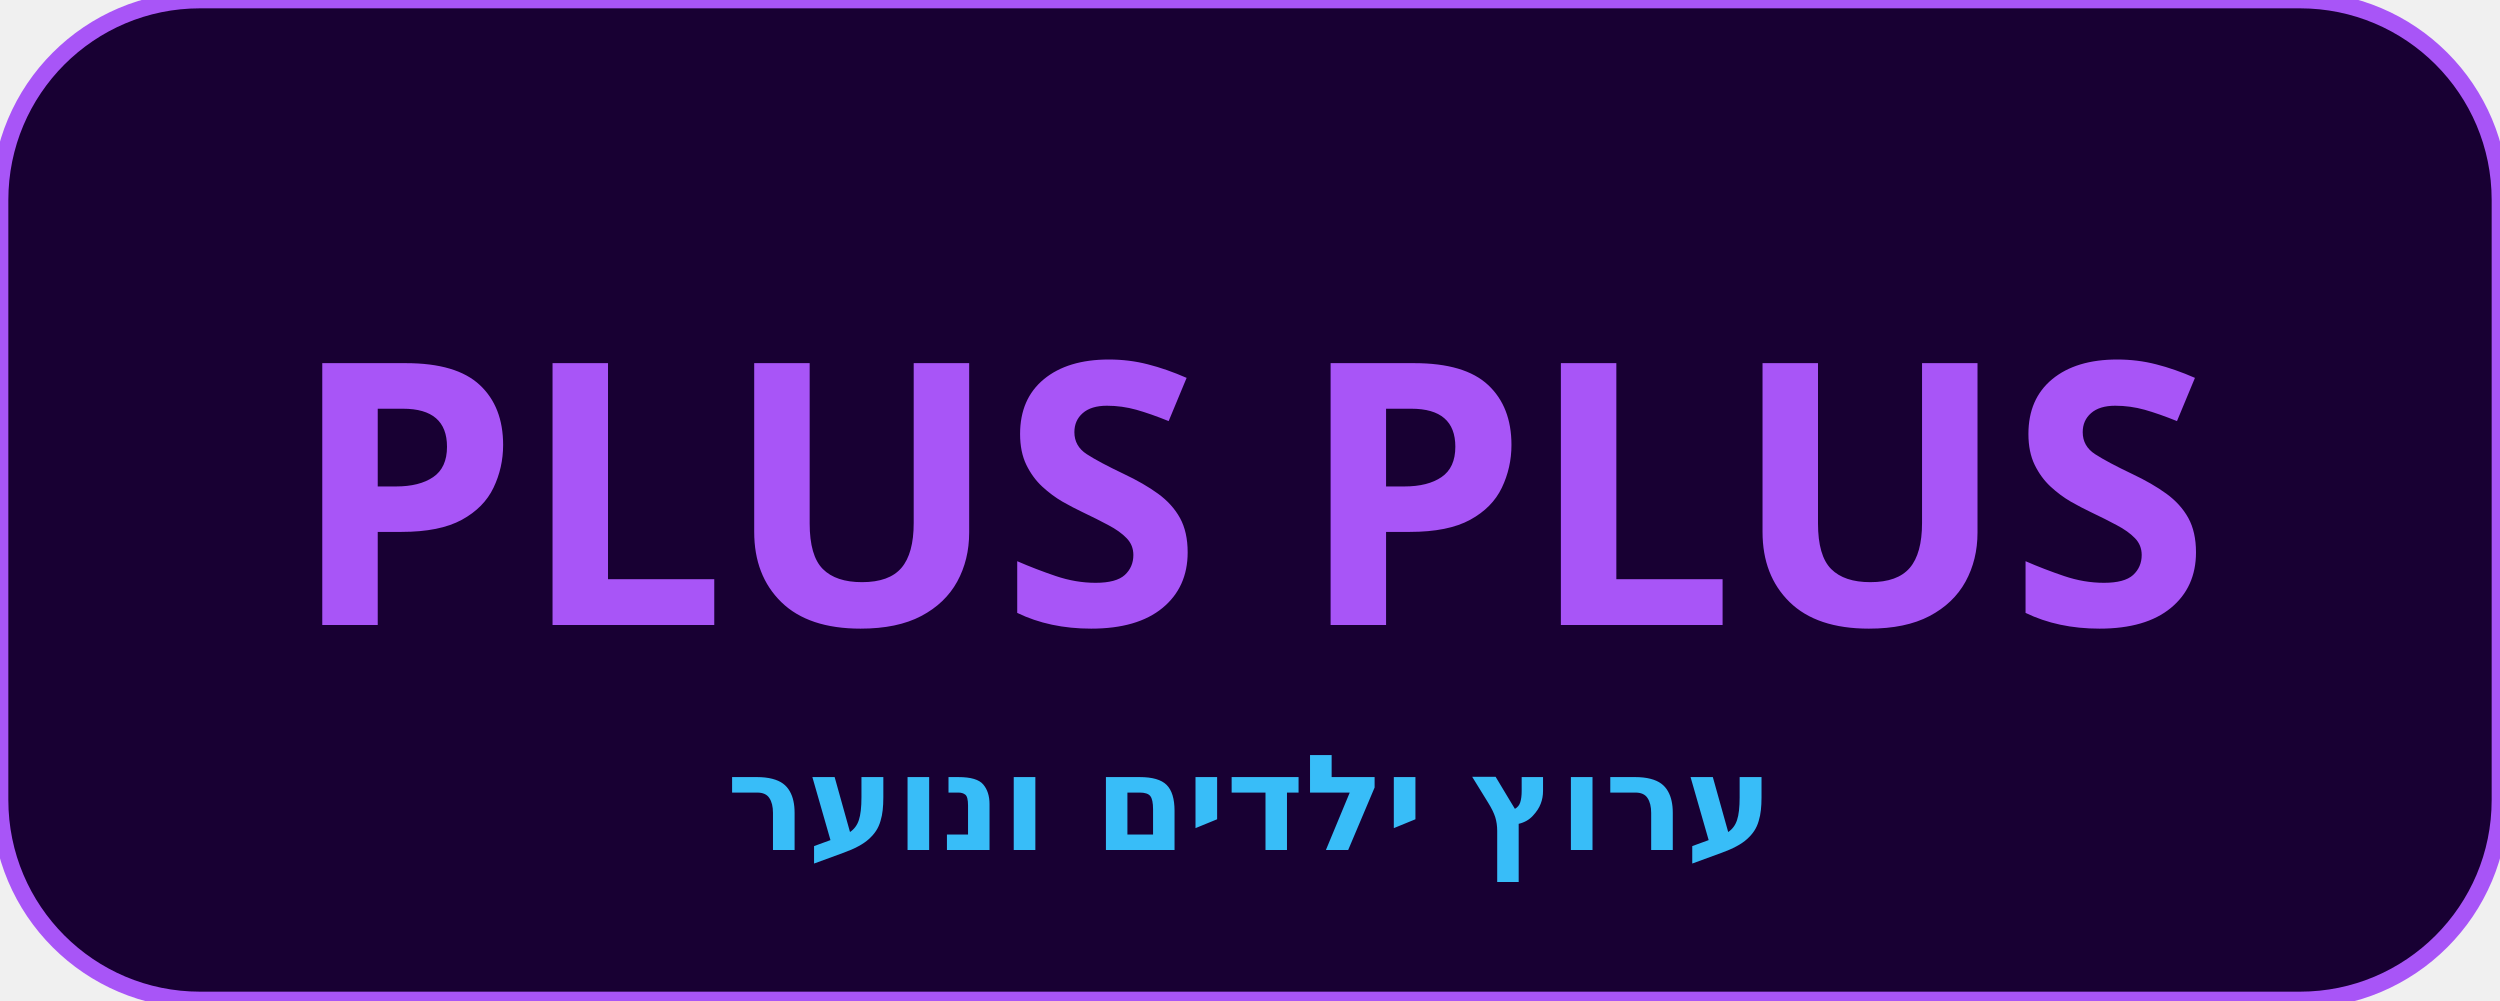
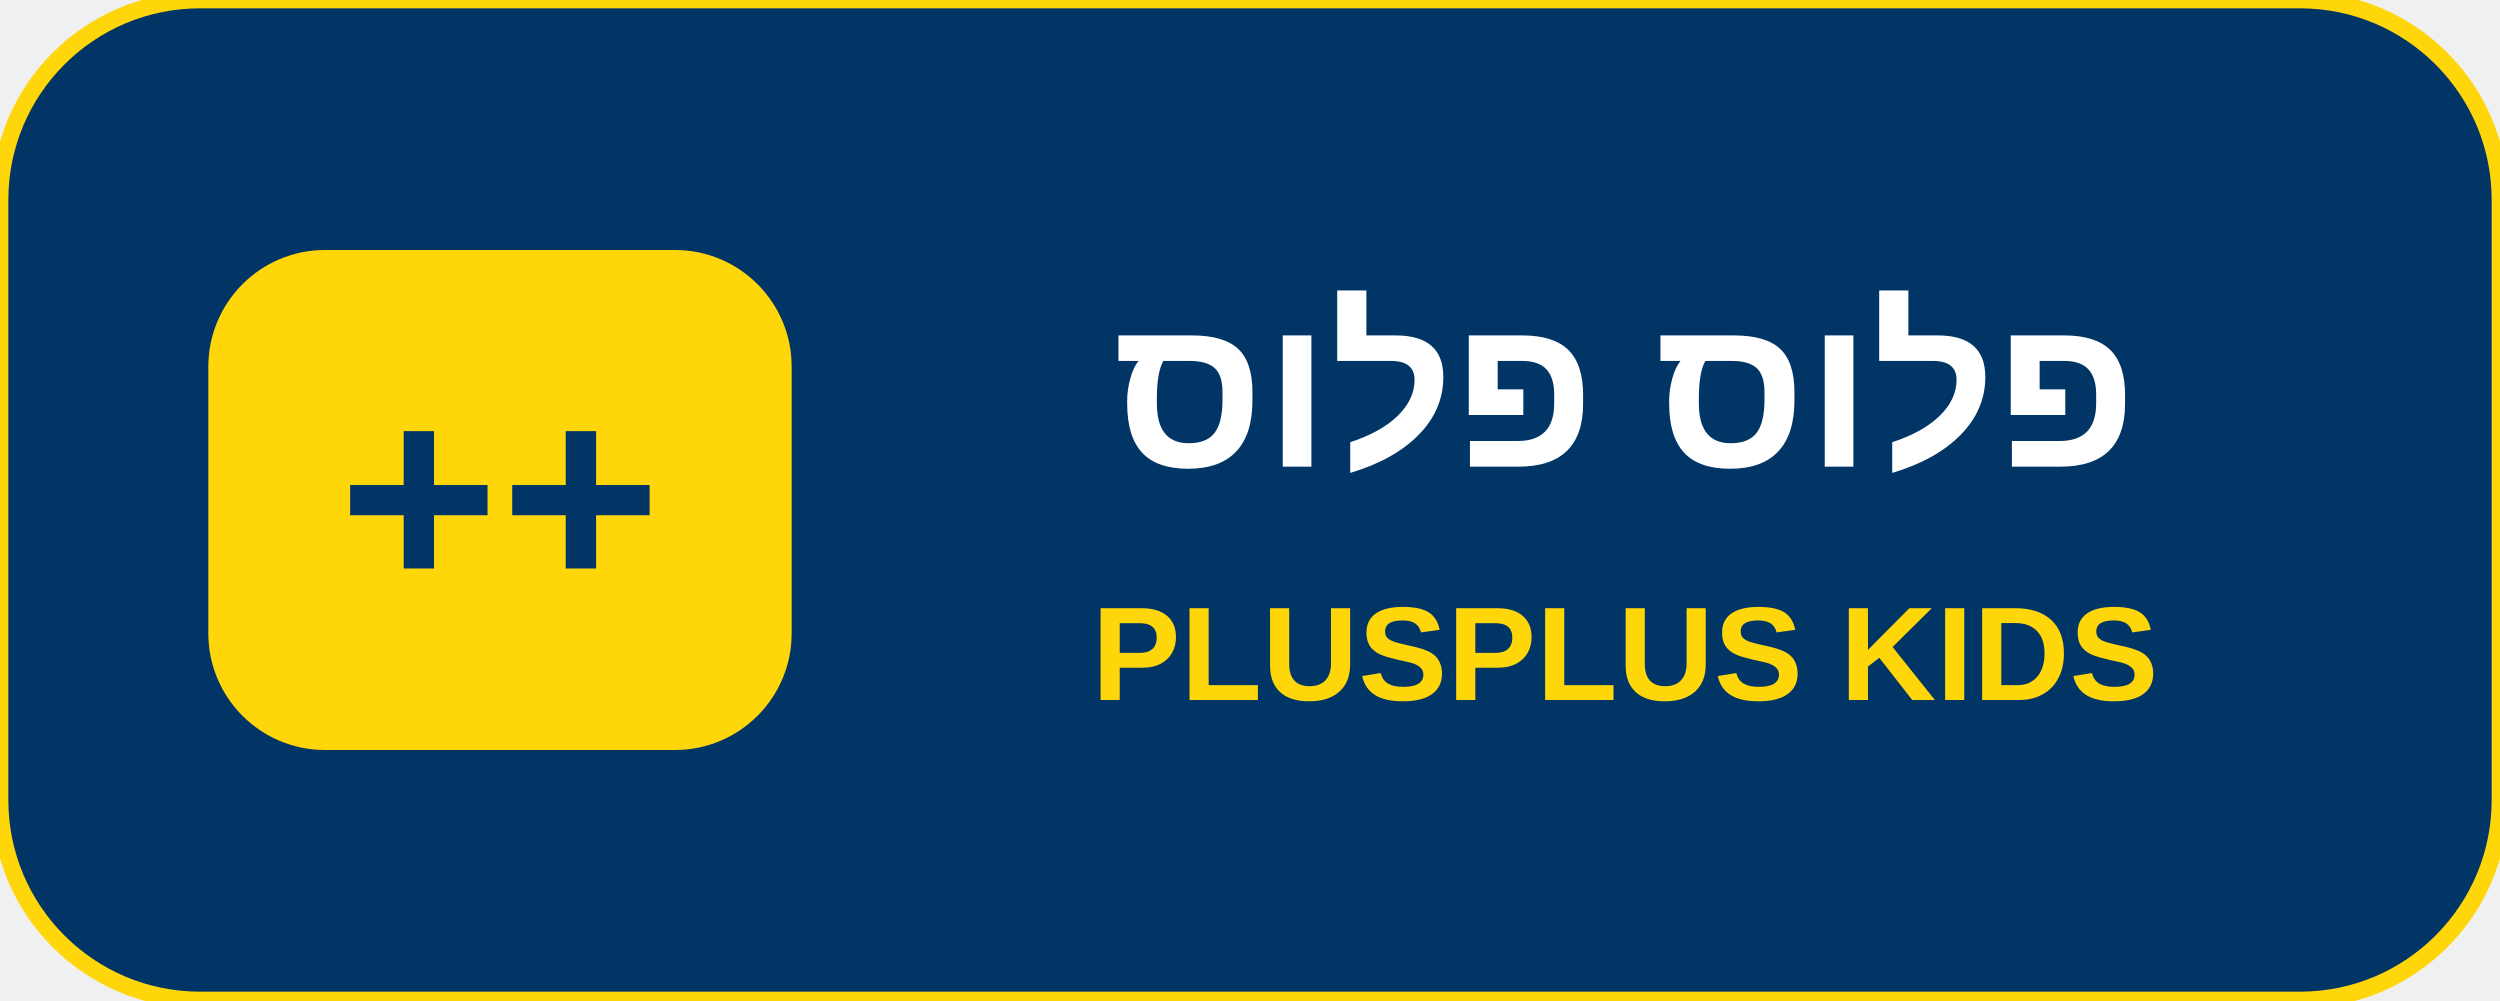
<svg xmlns="http://www.w3.org/2000/svg" viewBox="0 0 300 120" width="300" height="120">
-   <rect width="300" height="120" rx="24" fill="#180033" stroke="#a855f7" stroke-width="2" />
-   <text x="150" y="75" font-family="Arial Black, sans-serif" font-size="44" font-weight="900" fill="#a855f7" text-anchor="middle">PLUS PLUS</text>
-   <text x="150" y="102" font-family="Rubik, sans-serif" font-size="16" font-weight="700" fill="#38bdf8" text-anchor="middle">ערוץ ילדים ונוער</text>
+   <rect width="300" height="120" rx="24" fill="#003566" stroke="#ffd60a" stroke-width="2" />
+   <rect x="25" y="30" width="70" height="60" rx="14" fill="#ffd60a" />
+   <text x="60" y="72" font-family="Arial Black, Impact, sans-serif" font-size="34" font-weight="900" fill="#003566" text-anchor="middle">++</text>
+   <text x="195" y="56" font-family="Rubik, Arial, sans-serif" font-size="26" font-weight="900" fill="#ffffff" text-anchor="middle">פלוס פלוס</text>
+   <text x="195" y="84" font-family="Rubik, Arial, sans-serif" font-size="16" font-weight="700" fill="#ffd60a" text-anchor="middle">PLUSPLUS KIDS</text>
</svg>
